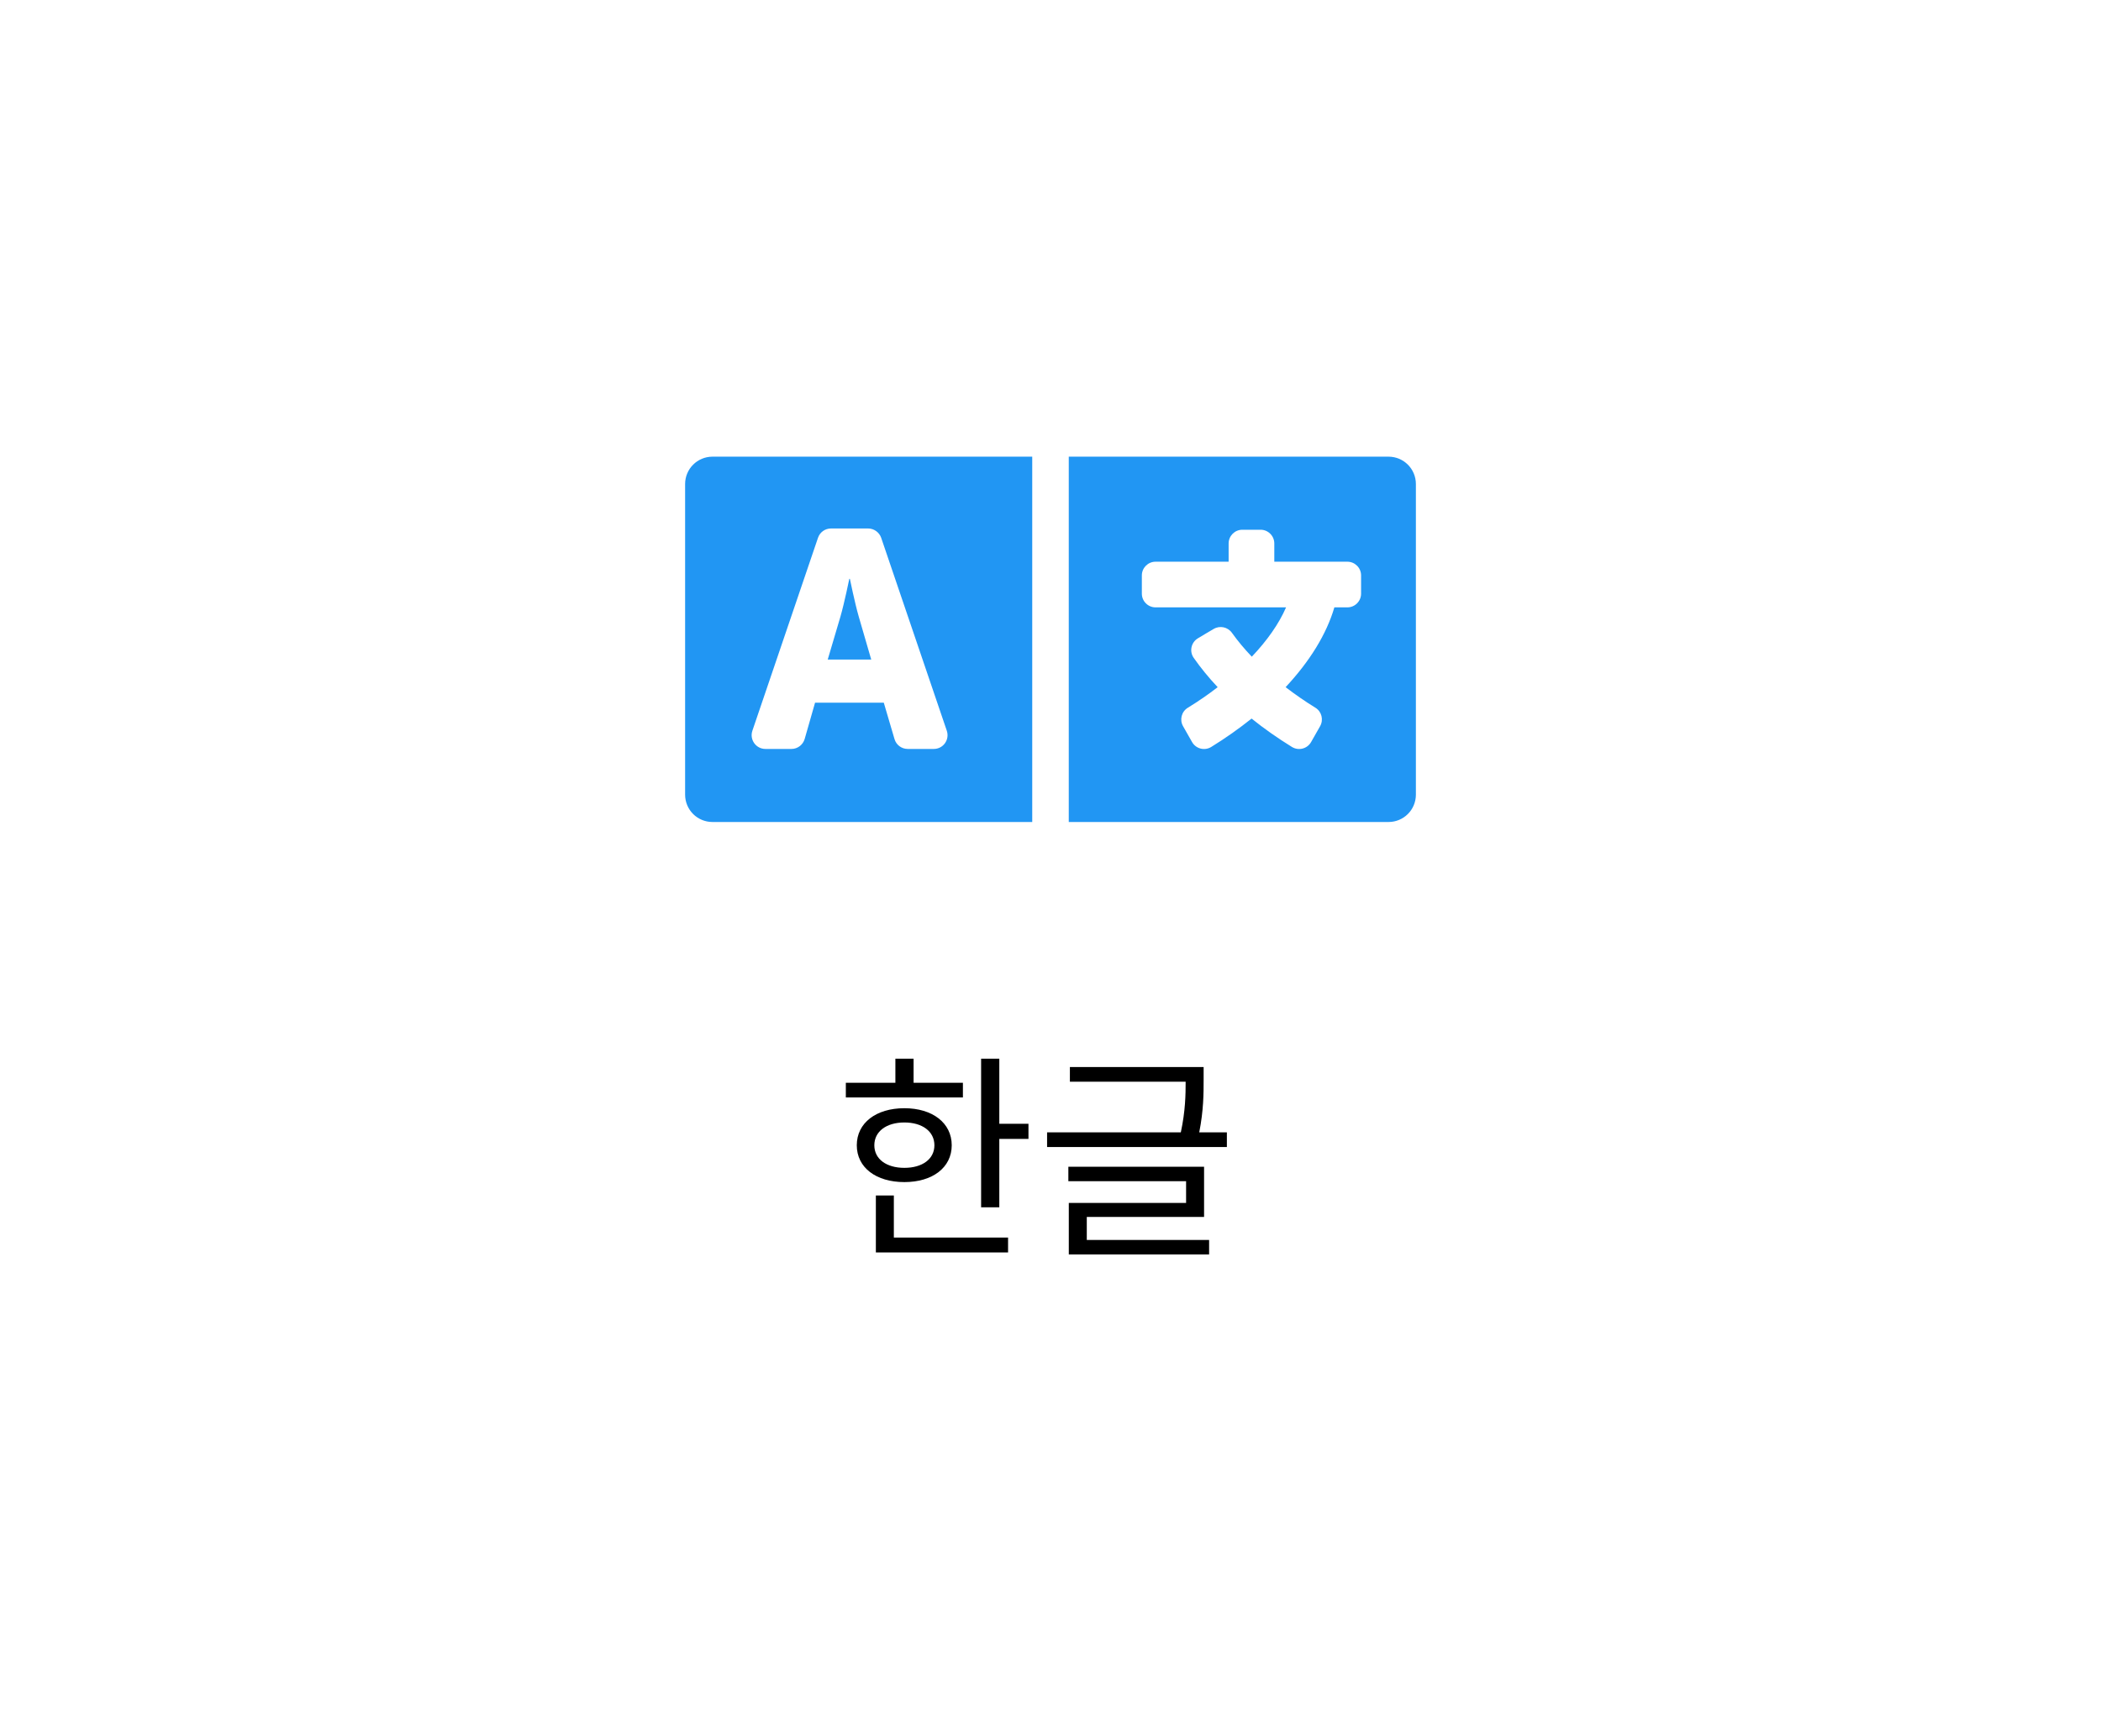
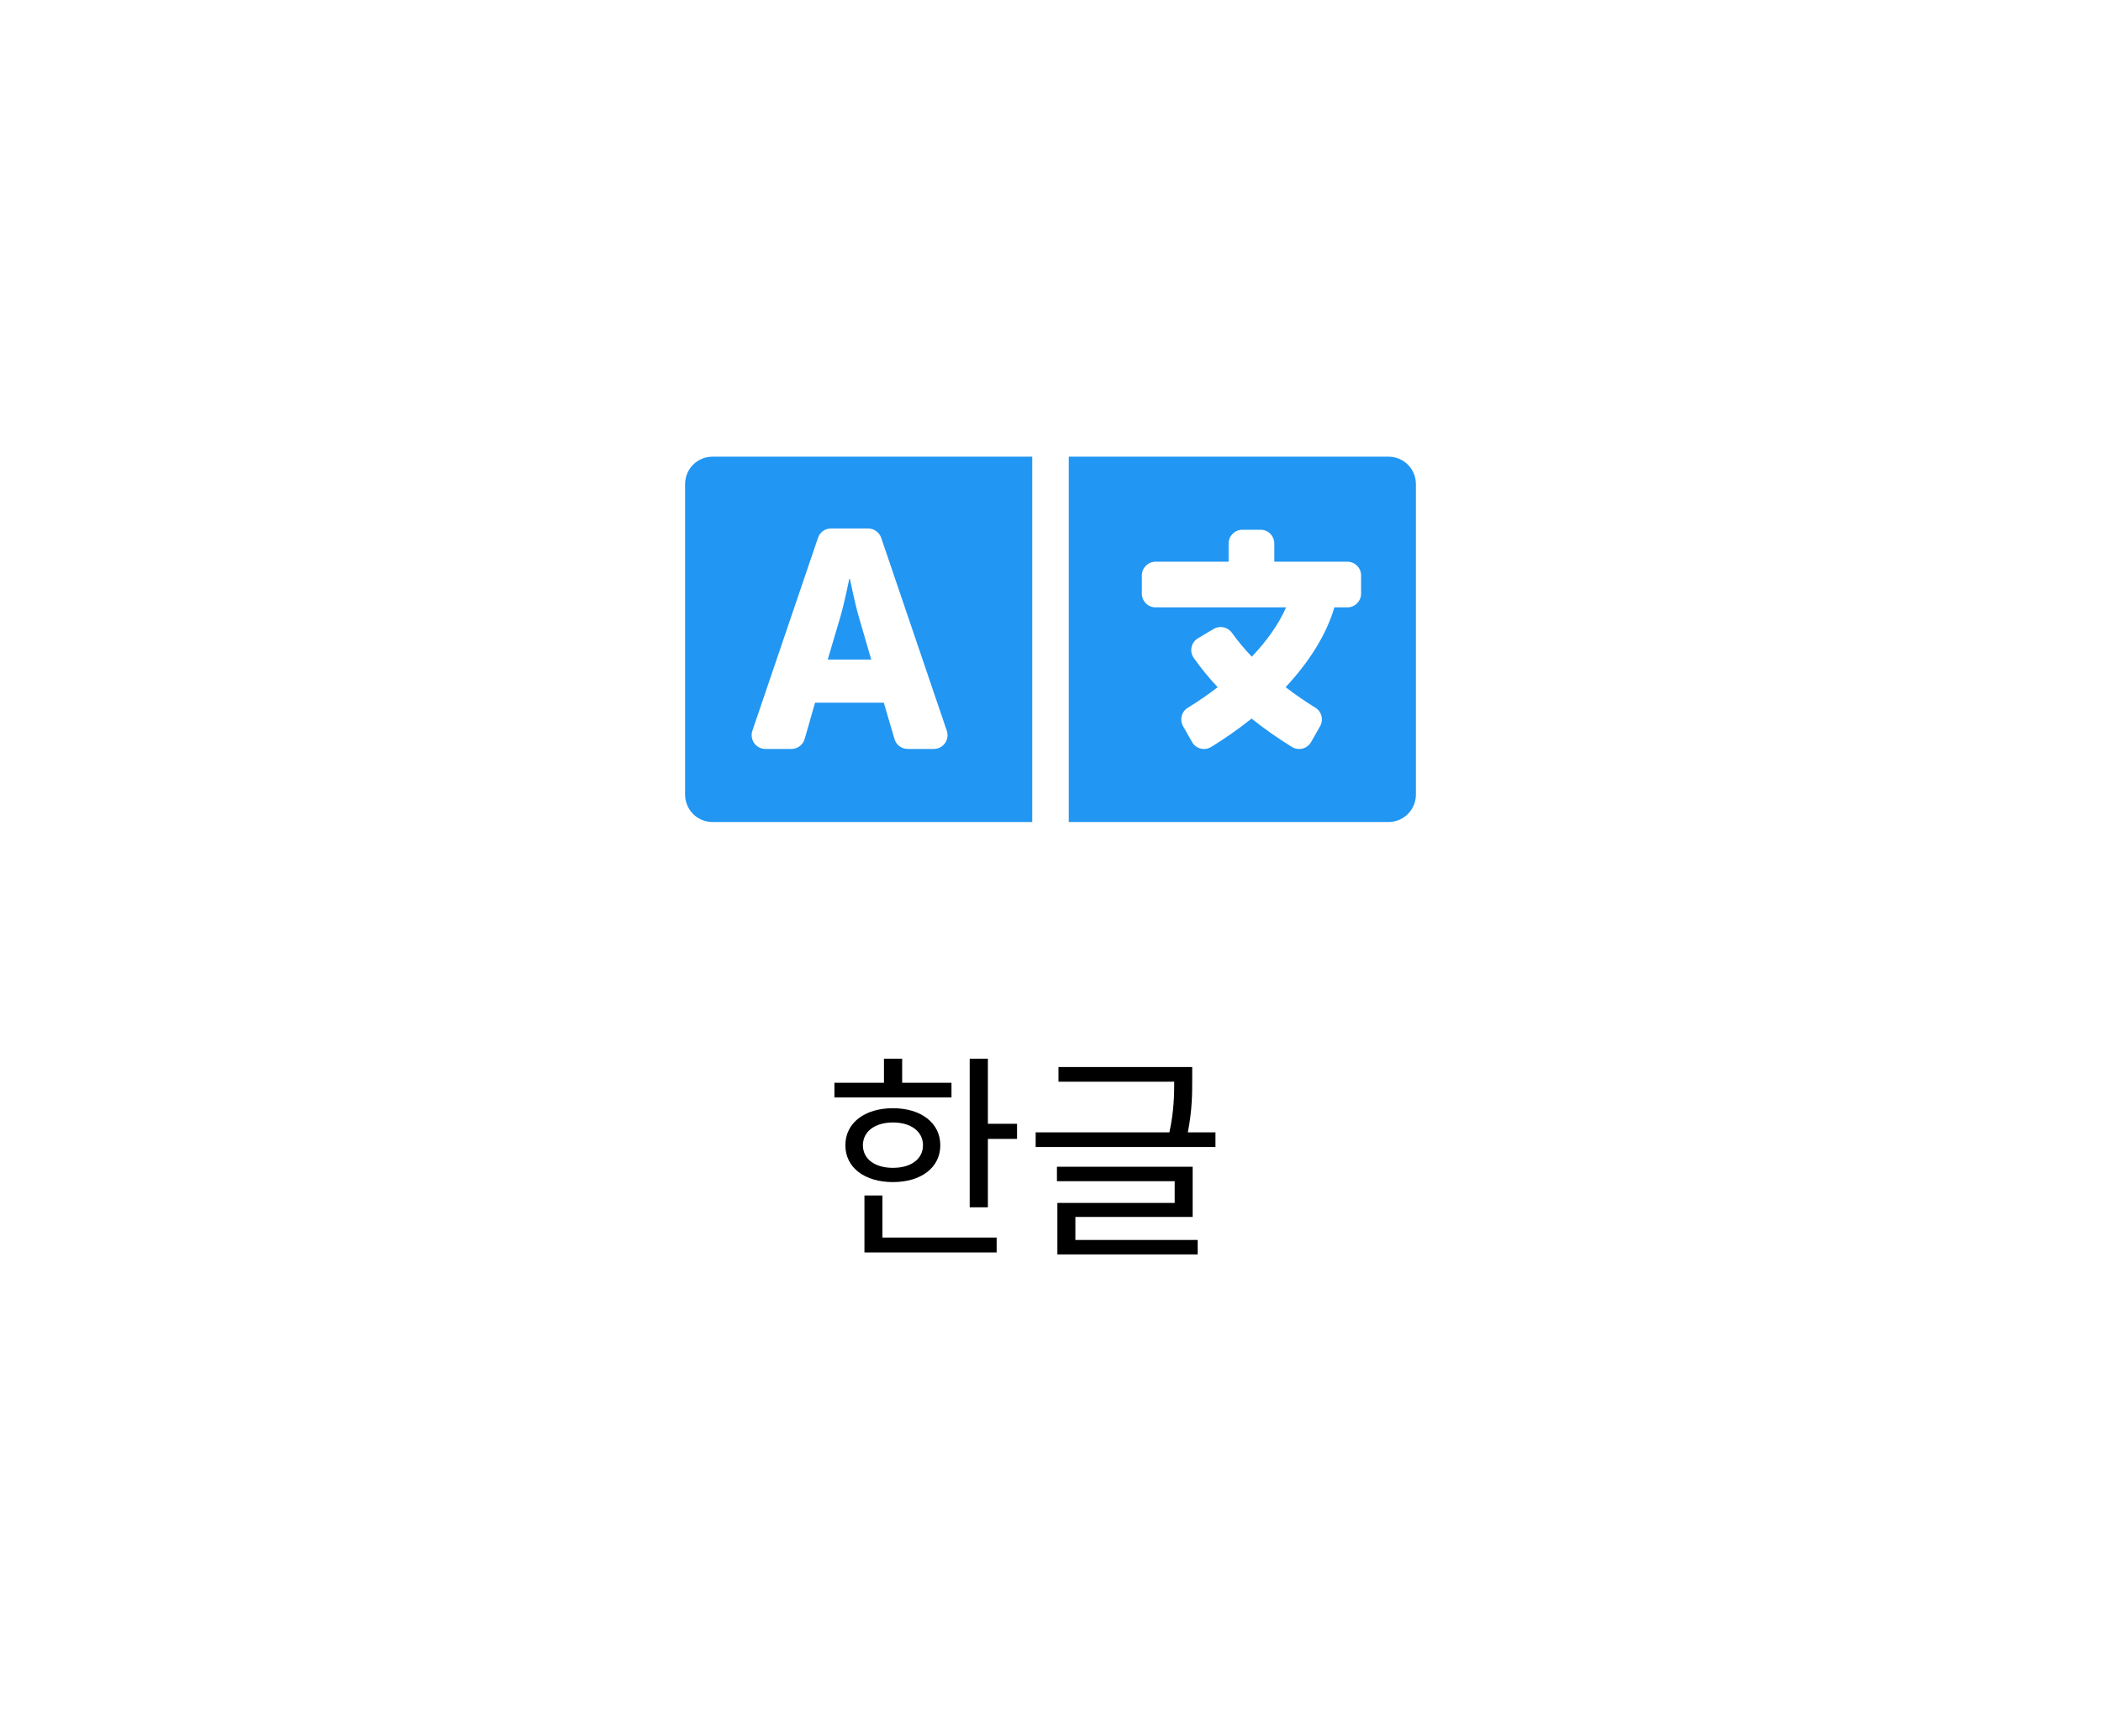
<svg xmlns="http://www.w3.org/2000/svg" aria-hidden="true" focusable="false" data-prefix="fas" data-icon="language" class="svg-inline--fa fa-language fa-w-20" role="img" viewBox="0 0 1840 1520" version="1.1" id="svg3763" width="1840" height="1520">
  <defs id="defs3767" />
  <path d="M 752.1,540.2 C 748.6,528.1 744.3,507 744.3,507 h -0.5 c 0,0 -4.3,21.1 -7.8,33.2 l -11.1,37.5 H 763 Z M 1216,400 H 936 v 320 h 280 c 13.3,0 24,-10.7 24,-24 V 424 c 0,-13.3 -10.7,-24 -24,-24 z m -24,120 c 0,6.6 -5.4,12 -12,12 h -11.4 c -6.9,23.6 -21.7,47.4 -42.7,69.9 8.4,6.4 17.1,12.5 26.1,18 5.5,3.4 7.3,10.5 4.1,16.2 l -7.9,13.9 c -3.4,5.9 -10.9,7.8 -16.7,4.3 -12.6,-7.8 -24.5,-16.1 -35.4,-24.9 -10.9,8.7 -22.7,17.1 -35.4,24.9 -5.8,3.5 -13.3,1.6 -16.7,-4.3 l -7.9,-13.9 c -3.2,-5.6 -1.4,-12.8 4.2,-16.2 9.3,-5.7 18,-11.7 26.1,-18 -7.9,-8.4 -14.9,-17 -21,-25.7 -4,-5.7 -2.2,-13.6 3.7,-17.1 l 6.5,-3.9 7.3,-4.3 c 5.4,-3.2 12.4,-1.7 16,3.4 5,7 10.8,14 17.4,20.9 13.5,-14.2 23.8,-28.9 30,-43.2 H 1012 c -6.6,0 -12,-5.4 -12,-12 v -16 c 0,-6.6 5.4,-12 12,-12 h 64 v -16 c 0,-6.6 5.4,-12 12,-12 h 16 c 6.6,0 12,5.4 12,12 v 16 h 64 c 6.6,0 12,5.4 12,12 z M 600,424 v 272 c 0,13.3 10.7,24 24,24 H 904 V 400 H 624 c -13.3,0 -24,10.7 -24,24 z M 658.9,640.1 716.4,471 c 1.7,-4.9 6.2,-8.1 11.4,-8.1 h 32.5 c 5.1,0 9.7,3.3 11.4,8.1 l 57.5,169.1 c 2.6,7.8 -3.1,15.9 -11.4,15.9 h -22.9 a 12,12 0 0 1 -11.5,-8.6 L 774,615.5 h -60.2 l -9.1,31.8 c -1.5,5.1 -6.2,8.7 -11.5,8.7 h -22.9 c -8.2,0 -14,-8.1 -11.4,-15.9 z" id="path3761" style="fill:#2196f3;fill-opacity:1" />
  <text xml:space="preserve" style="font-style:normal;font-weight:normal;font-size:192px;line-height:1.25;font-family:sans-serif;letter-spacing:0px;word-spacing:0px;fill:#000000;fill-opacity:1;stroke:none" x="666.776" y="1085.901" id="text3773">
-     <tspan id="tspan3771" x="730.776" y="1085.901">한글</tspan>
+     <tspan id="tspan3771" x="720.776" y="1085.901">한글</tspan>
  </text>
  <flowRoot xml:space="preserve" id="flowRoot3775" style="fill:black;fill-opacity:1;stroke:none;font-family:sans-serif;font-style:normal;font-weight:normal;font-size:40px;line-height:1.25;letter-spacing:0px;word-spacing:0px">
    <flowRegion id="flowRegion3777">
      <rect id="rect3779" width="184.058" height="90.293" x="451.463" y="1006.027" />
    </flowRegion>
    <flowPara id="flowPara3781" />
  </flowRoot>
</svg>
